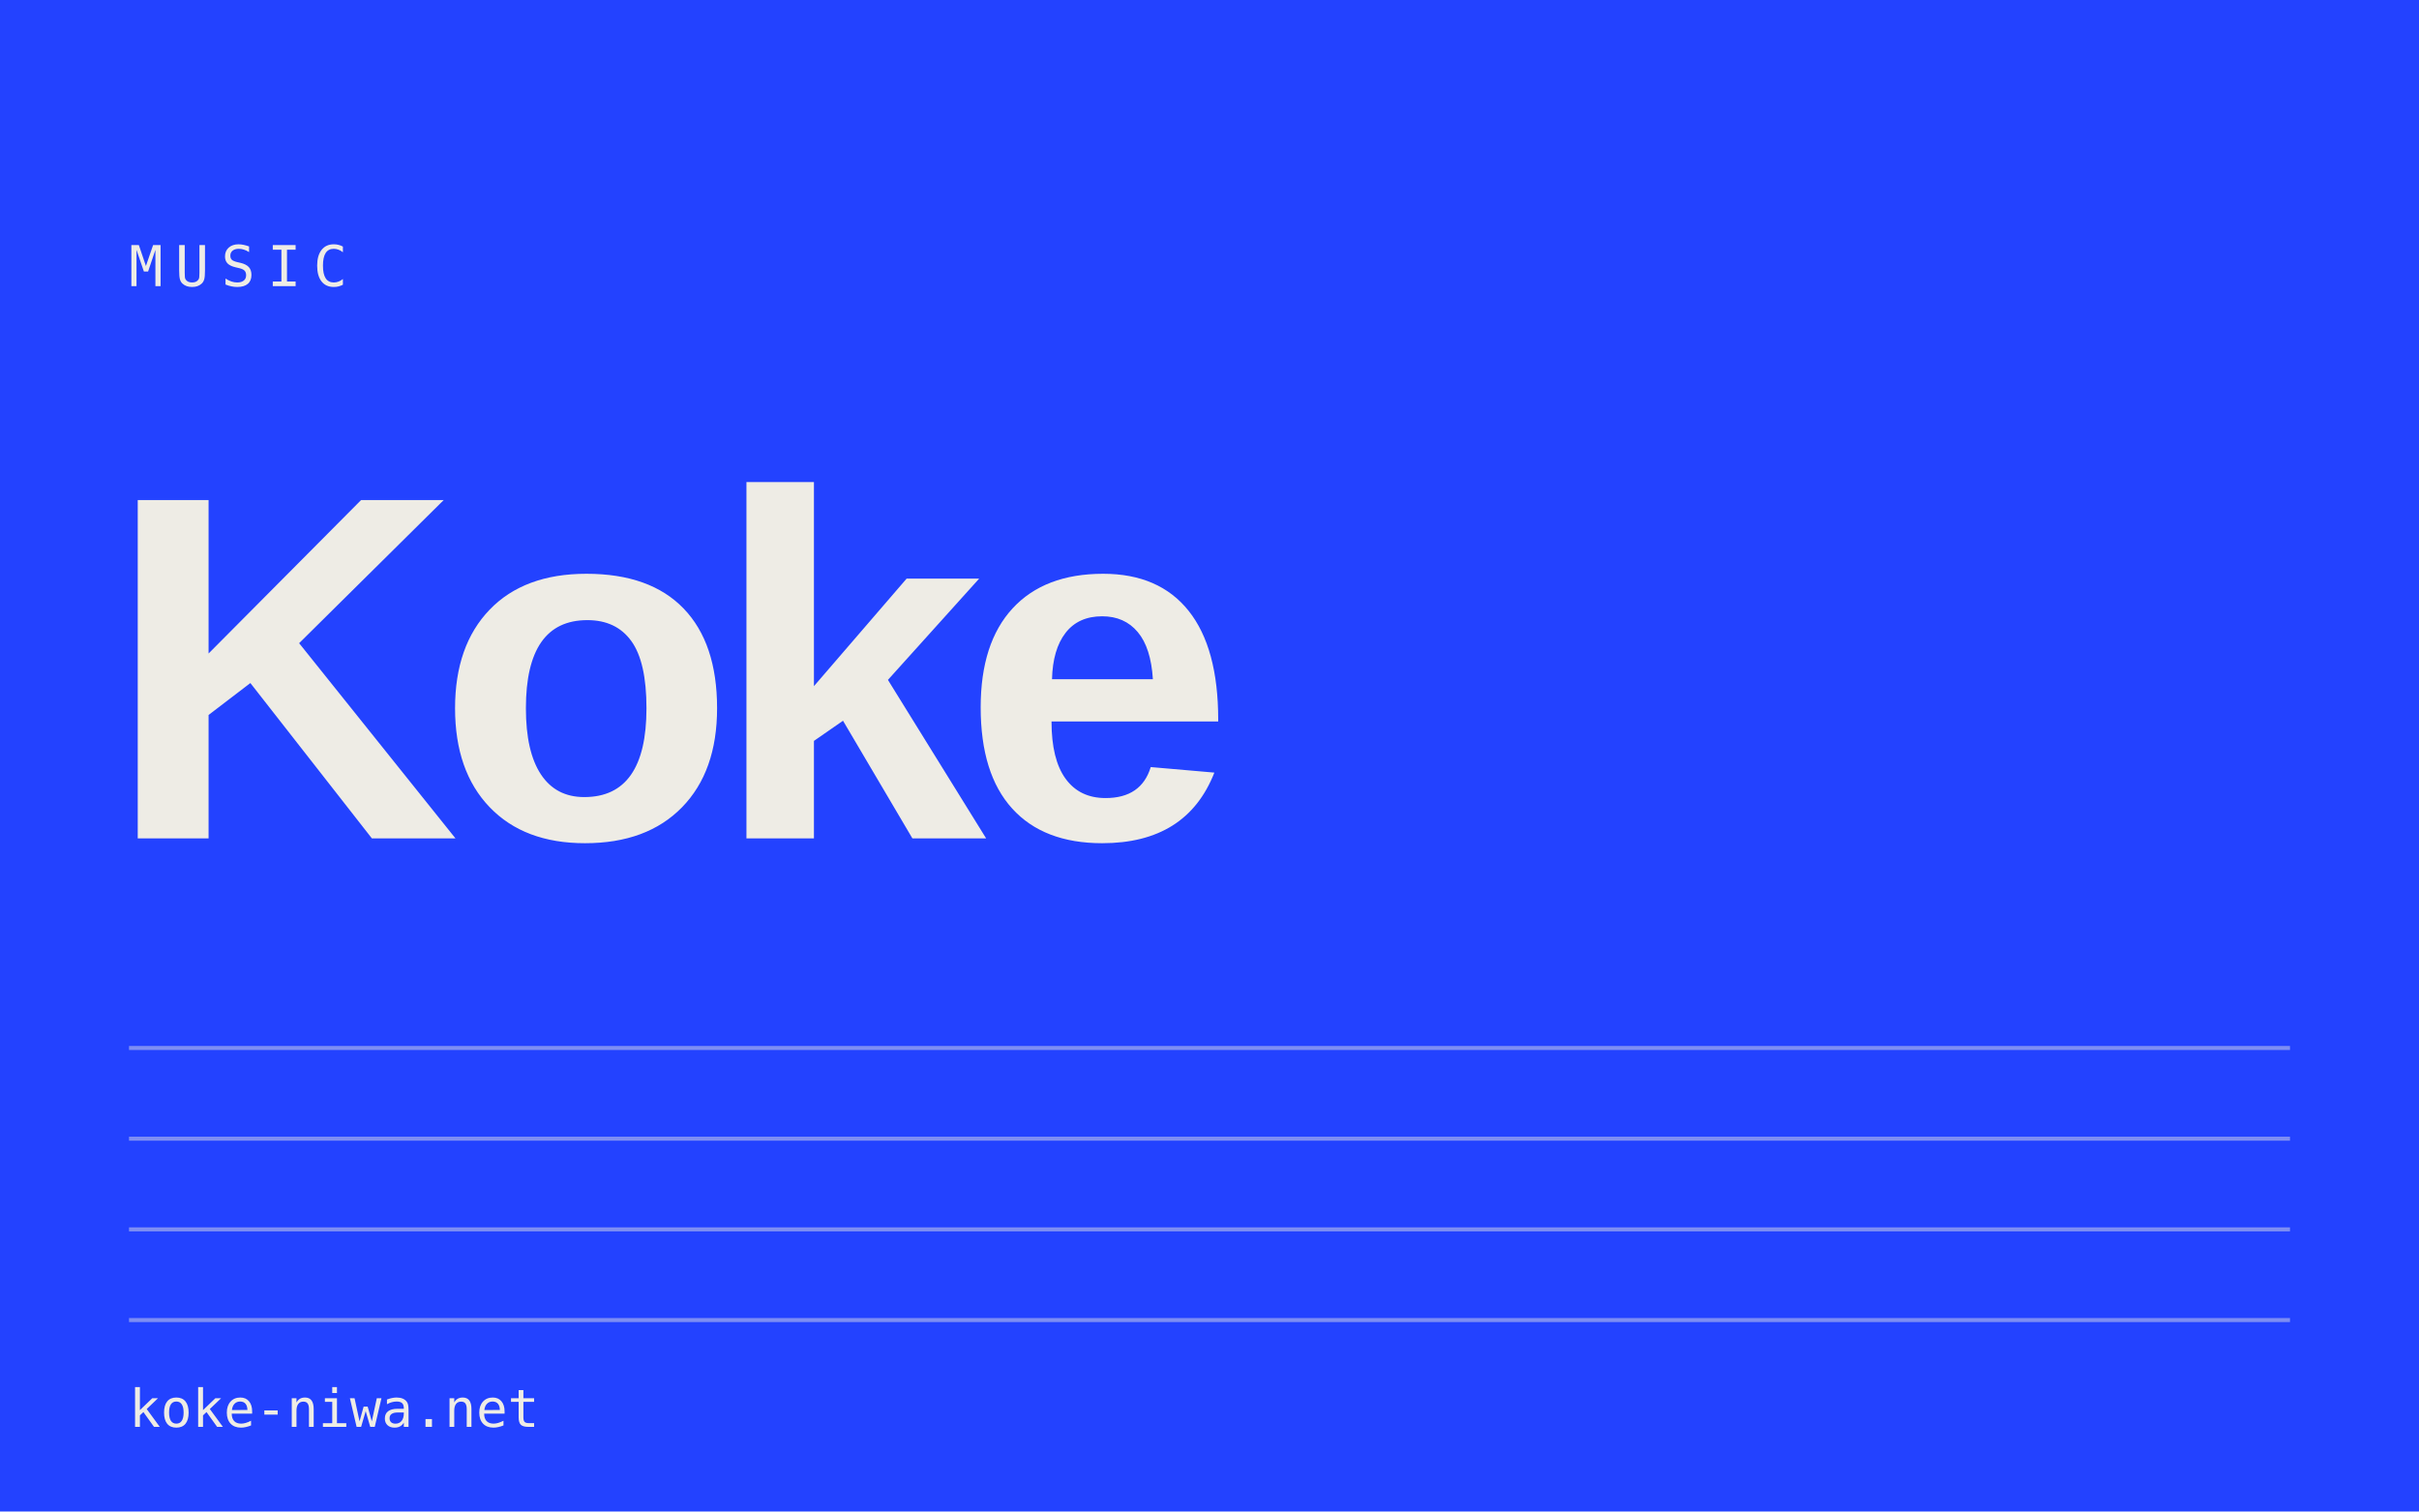
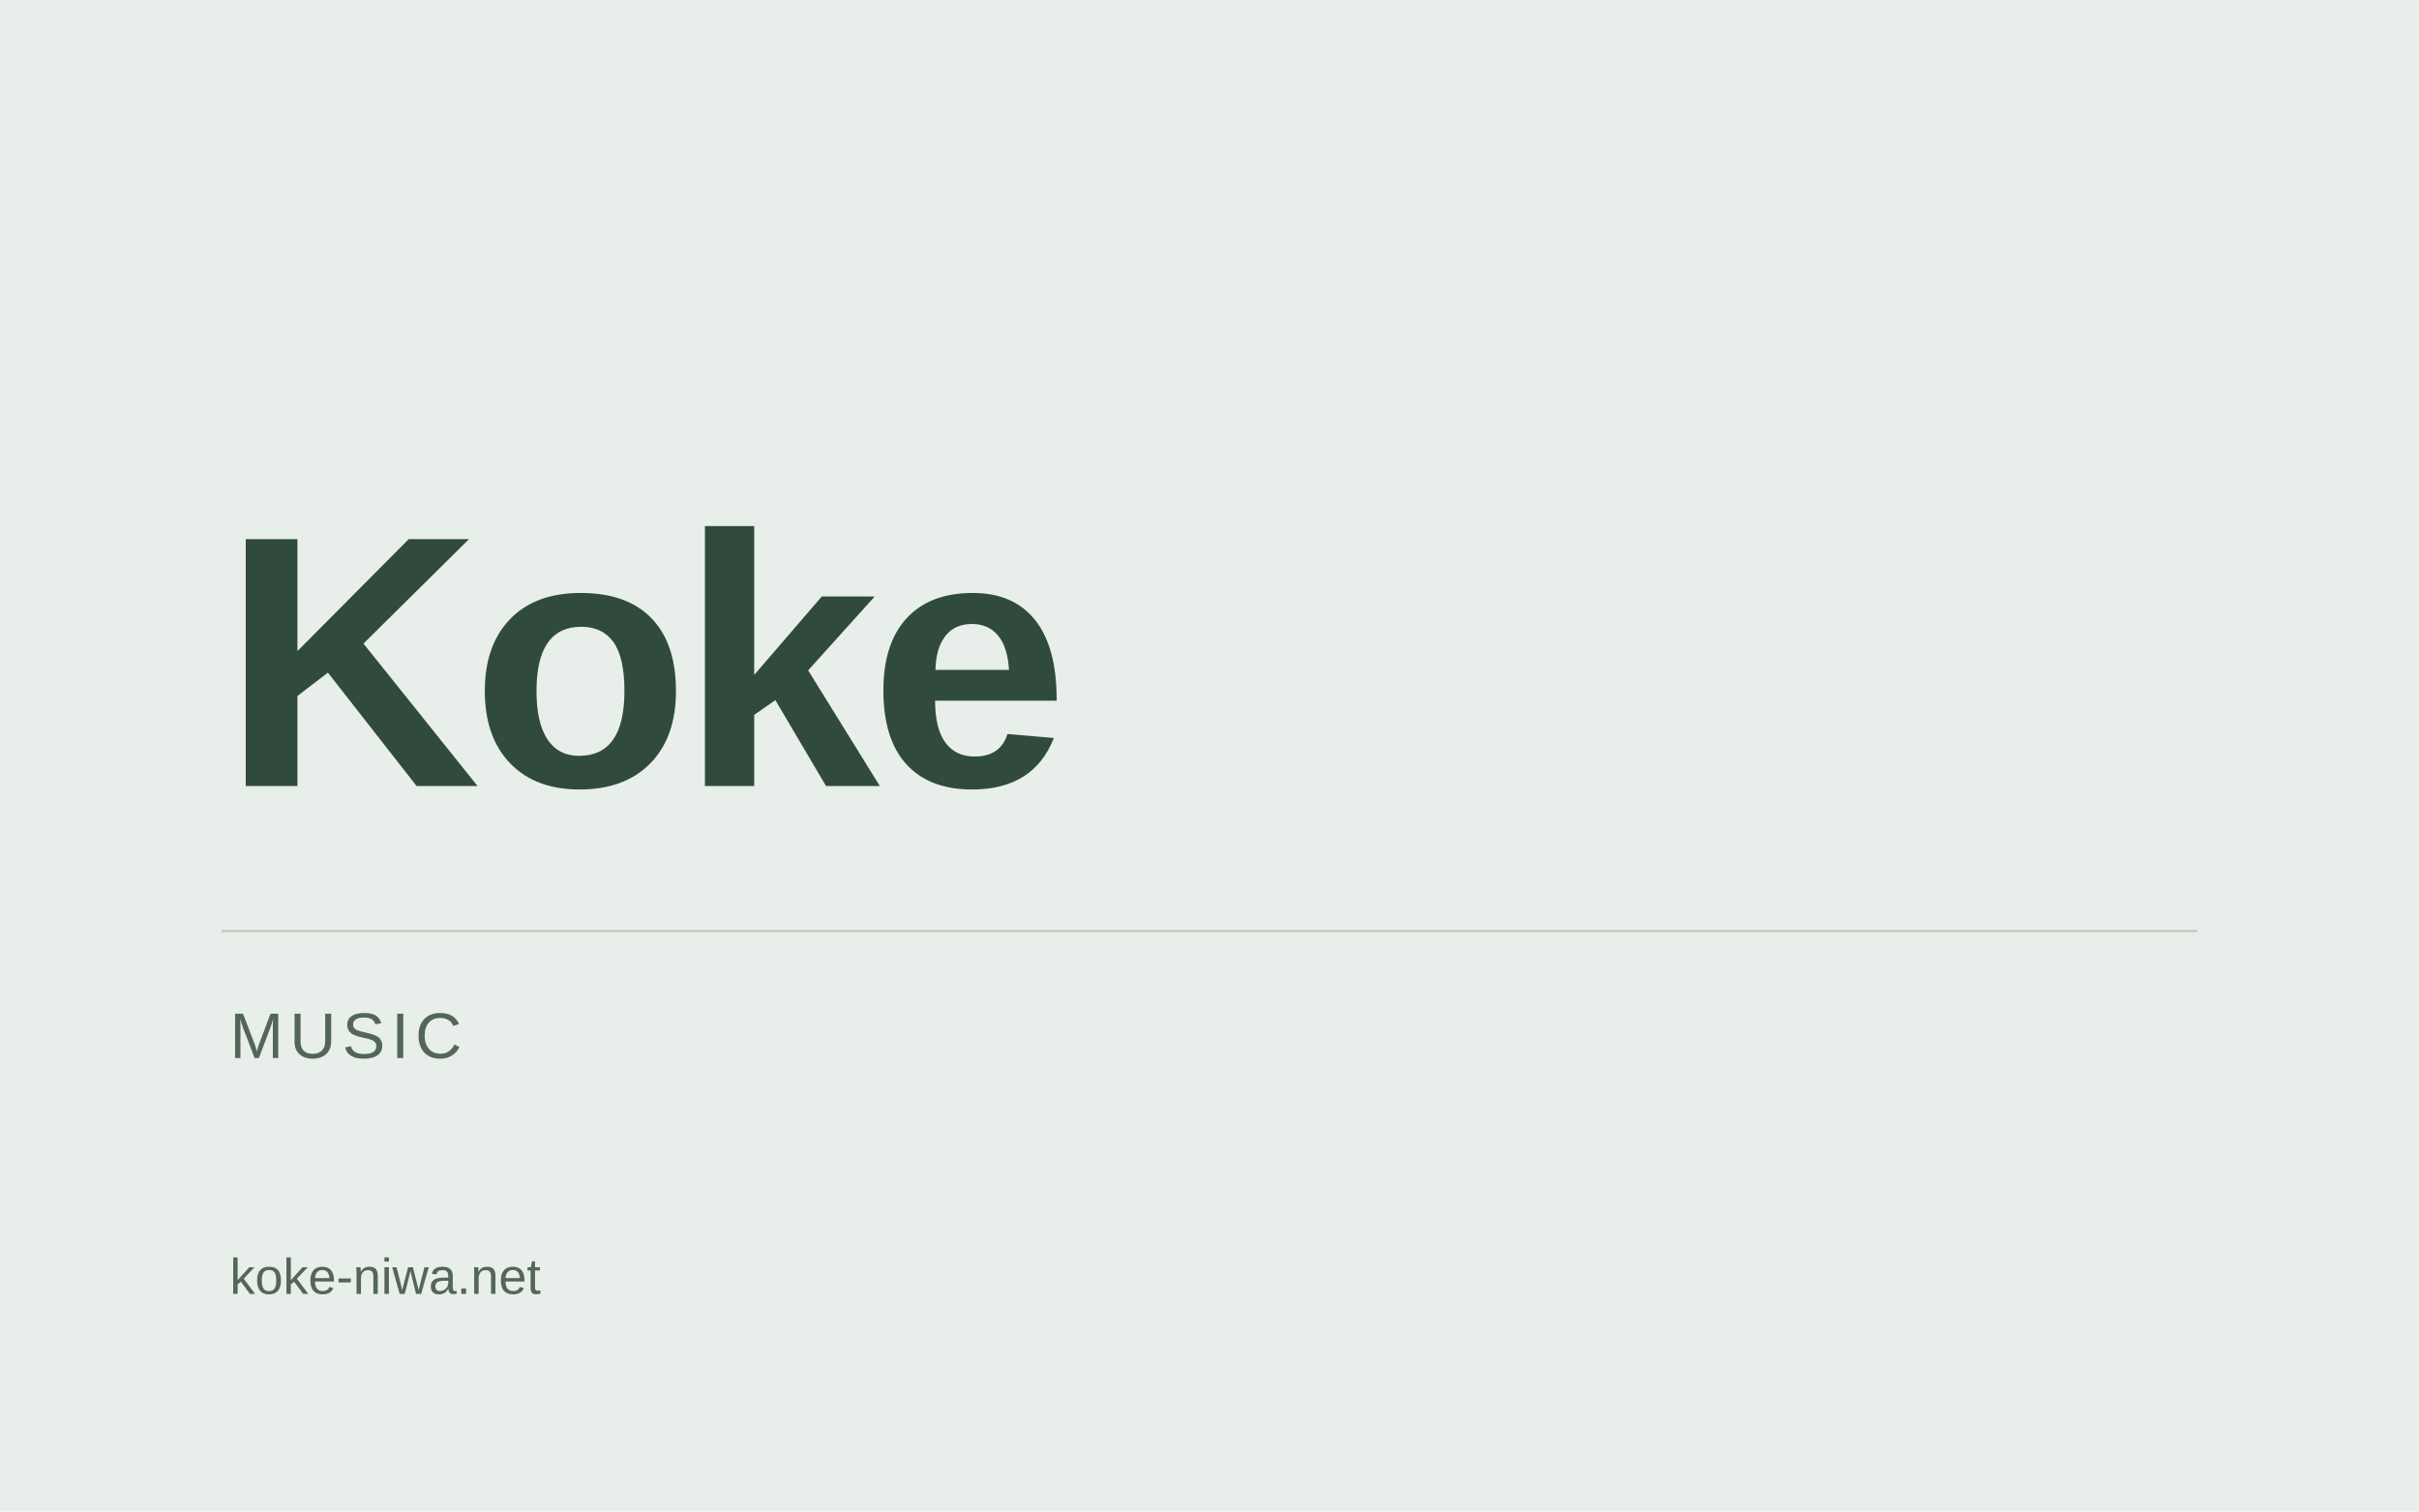
<svg xmlns="http://www.w3.org/2000/svg" width="1200" height="750" viewBox="0 0 1200 750">
-   <rect width="1200" height="750" fill="#2342ff" />
-   <g fill="none" stroke="#eeece5" stroke-width="2" opacity=".45">
-     <path d="M64 520H1136M64 565H1136M64 610H1136M64 655H1136" />
-   </g>
-   <text x="64" y="142" fill="#eeece5" font-family="monospace" font-size="28" letter-spacing="6">MUSIC</text>
-   <text x="52" y="416" fill="#eeece5" font-family="Arial,sans-serif" font-size="244" font-weight="700" letter-spacing="-12">Koke</text>
-   <text x="64" y="708" fill="#eeece5" font-family="monospace" font-size="26">koke-niwa.net</text>
+   <rect width="1200" height="750" fill="#e8eeea" />
+   <text x="110" y="390" fill="#304b3b" font-family="Arial,sans-serif" font-size="178" font-weight="600" letter-spacing="-5">Koke</text>
+   <path d="M110 462H1090" stroke="#bac6be" />
+   <text x="114" y="525" fill="#53665a" font-family="Arial,sans-serif" font-size="32" letter-spacing="3">MUSIC</text>
+   <text x="114" y="642" fill="#53665a" font-family="Arial,sans-serif" font-size="25">koke-niwa.net</text>
</svg>
